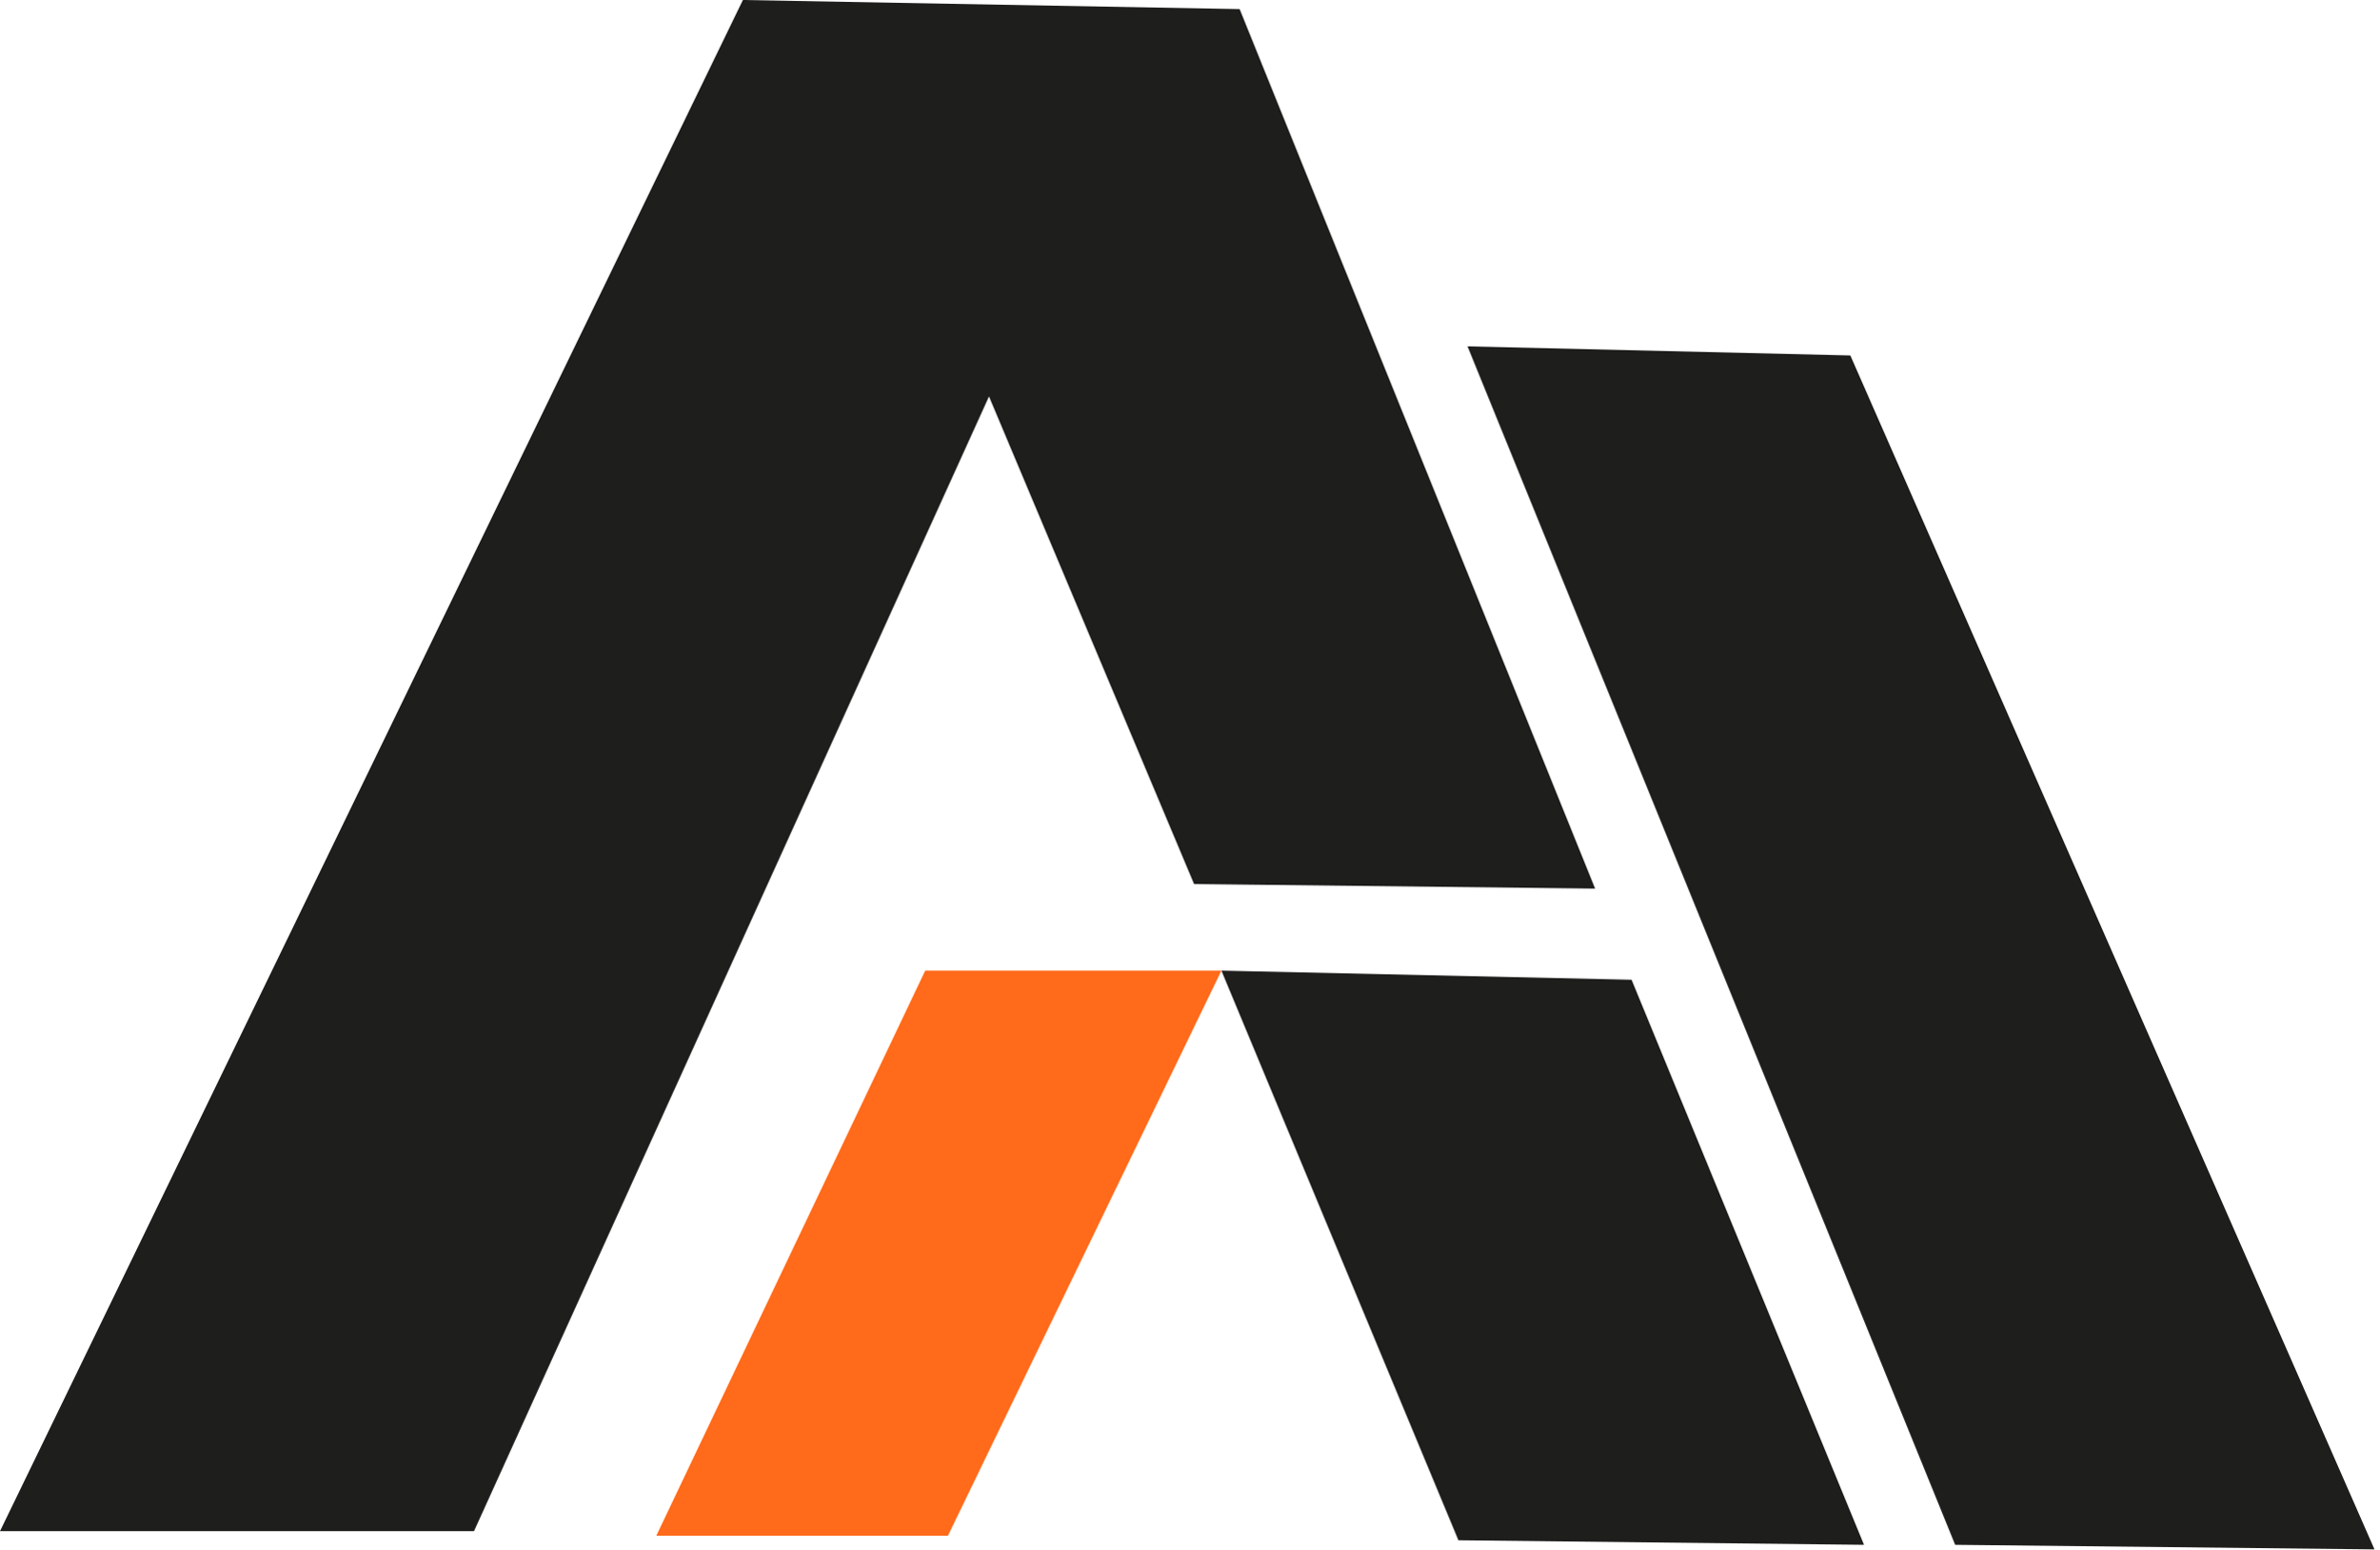
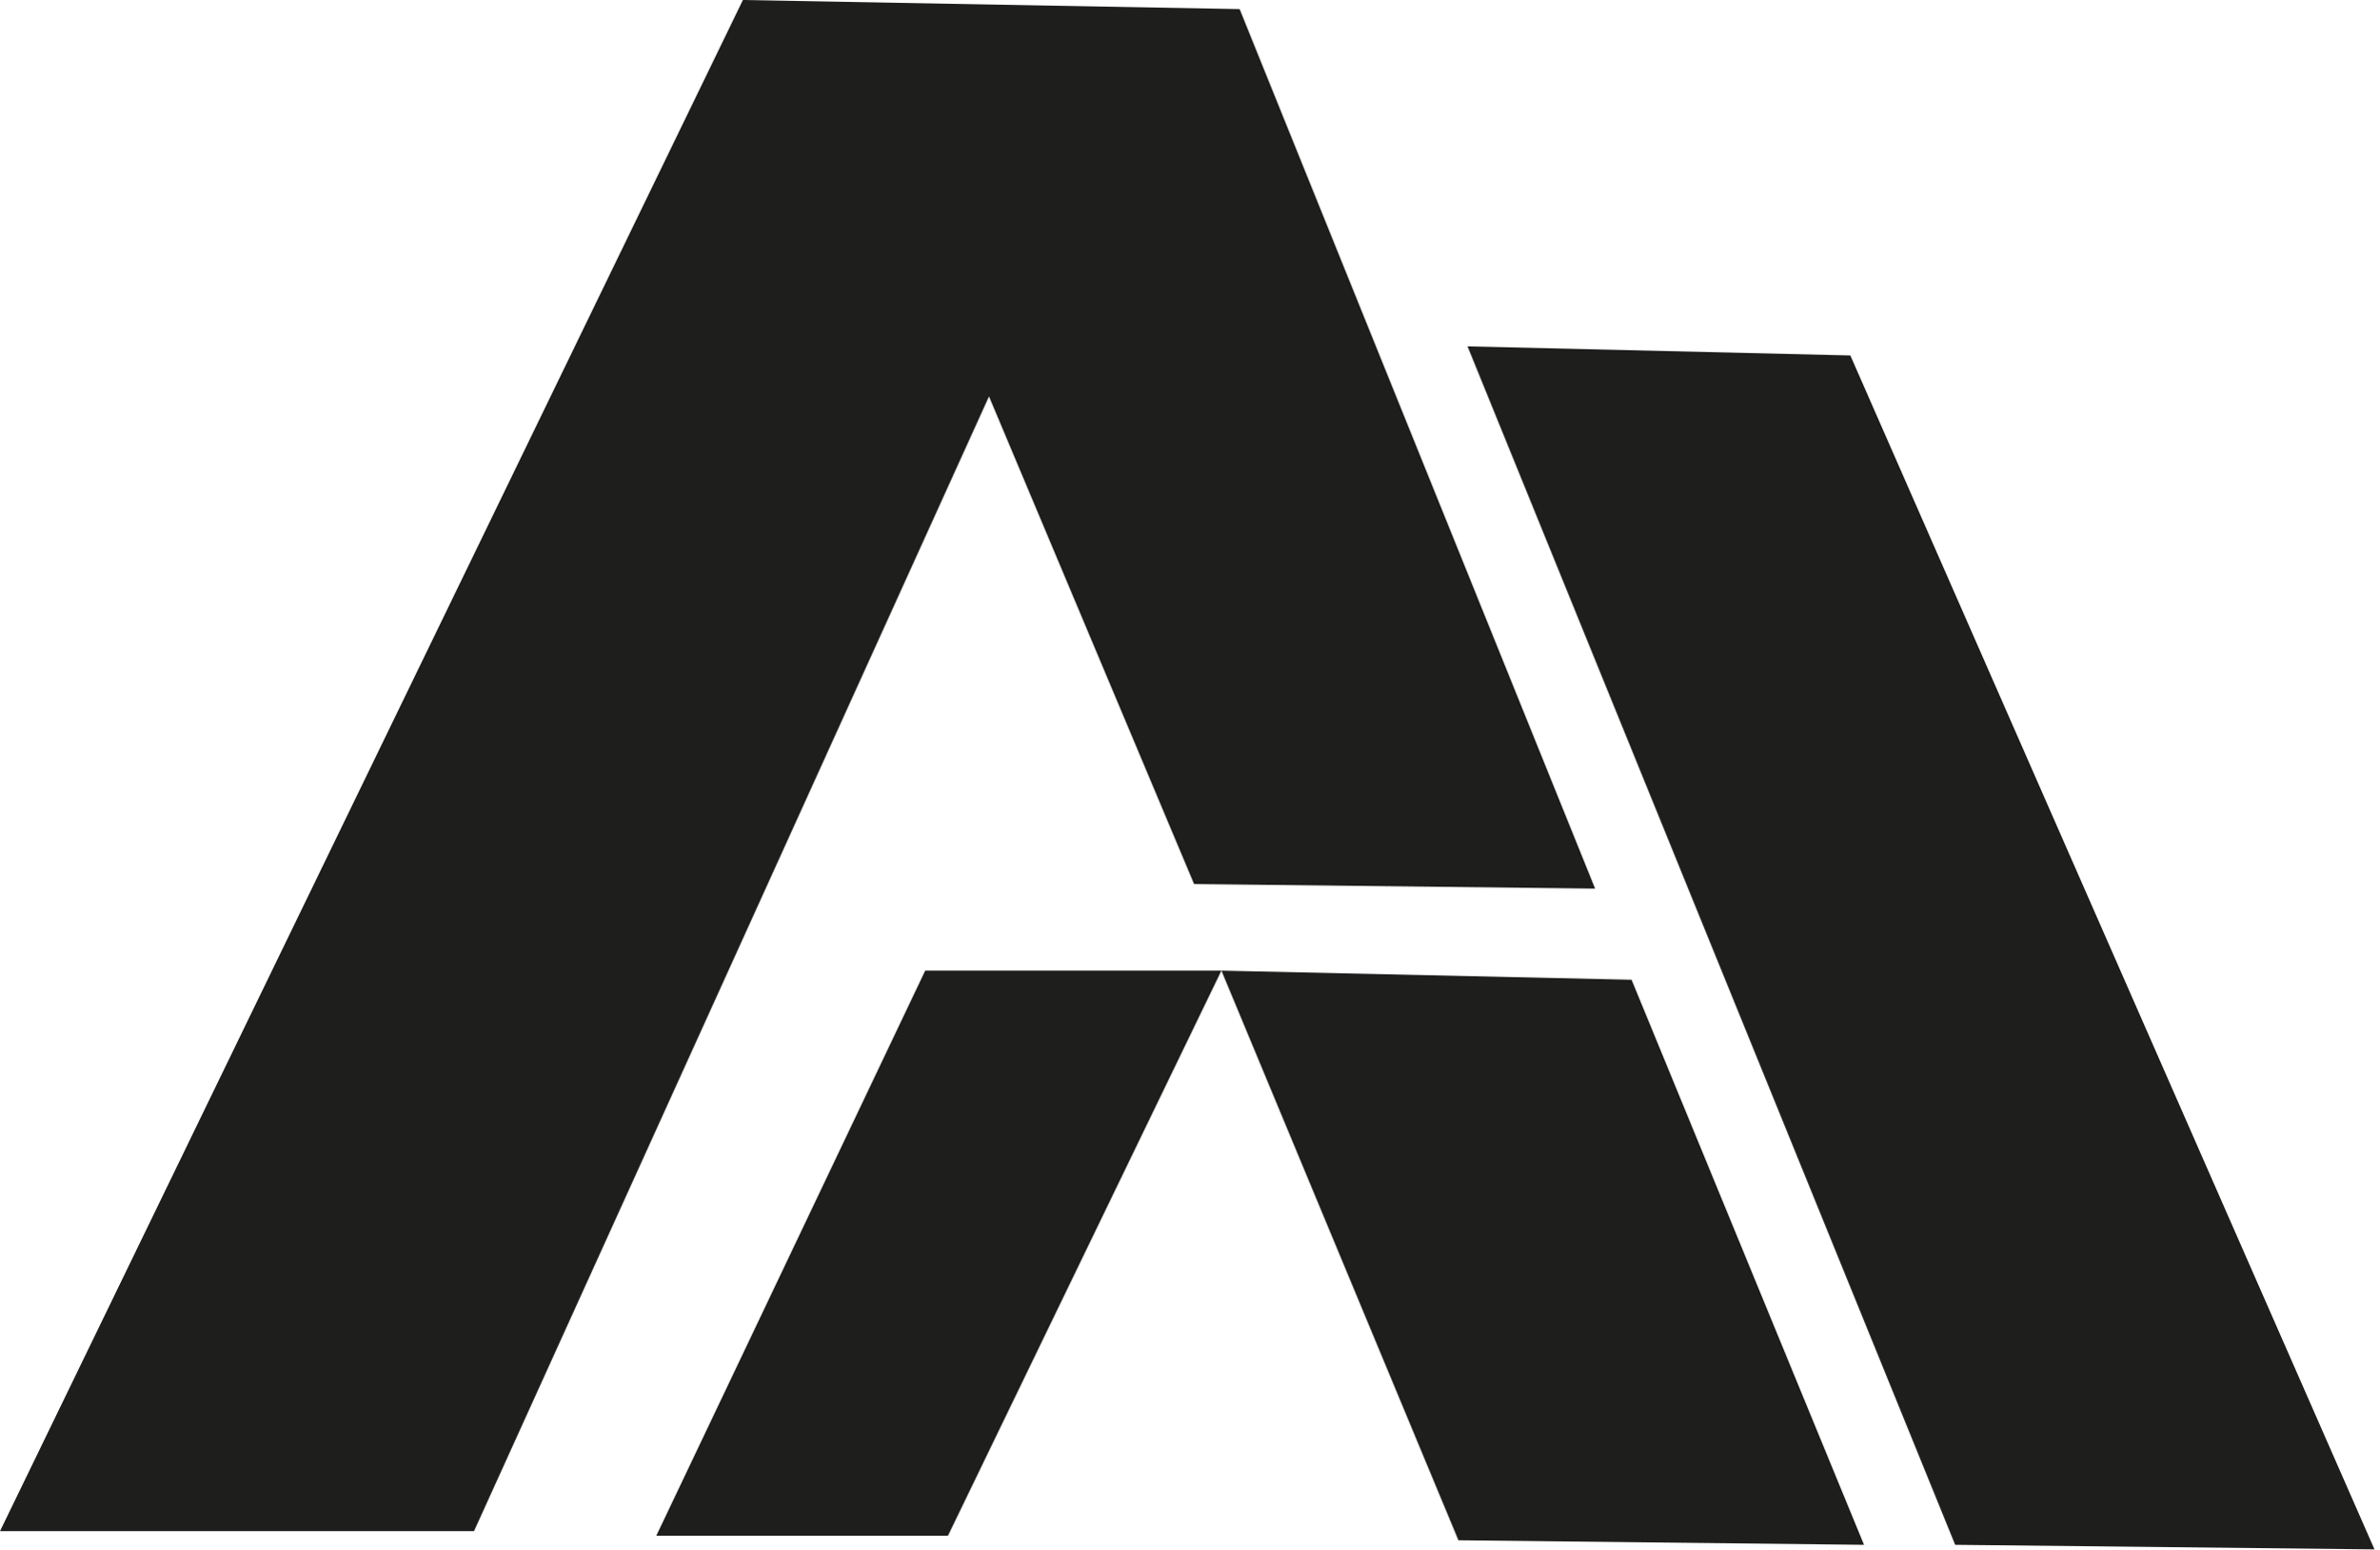
<svg xmlns="http://www.w3.org/2000/svg" width="261" height="170" viewBox="0 0 522 340" role="img" aria-label="Antoine Andrieu" class="aa-logo">
  <g id="aa-mark" class="aa-mark" fill="#1e1e1c">
    <path id="aa-left" class="aa-left" d="M0 336 163 0l109 2 78 193-88-1-45-107-113 249Z" />
    <path id="aa-right" class="aa-right" d="m322 76 84 2 115 262-92-1Zm-54 137 90 2 51 124-89-1Z" />
  </g>
-   <path id="accent" class="aa-accent" fill="#ff6b1a" d="M203 213h65l-60 124h-64Z" />
+   <path id="accent" class="aa-accent" fill="#1e1e1c" d="M203 213h65l-60 124h-64Z" />
</svg>
